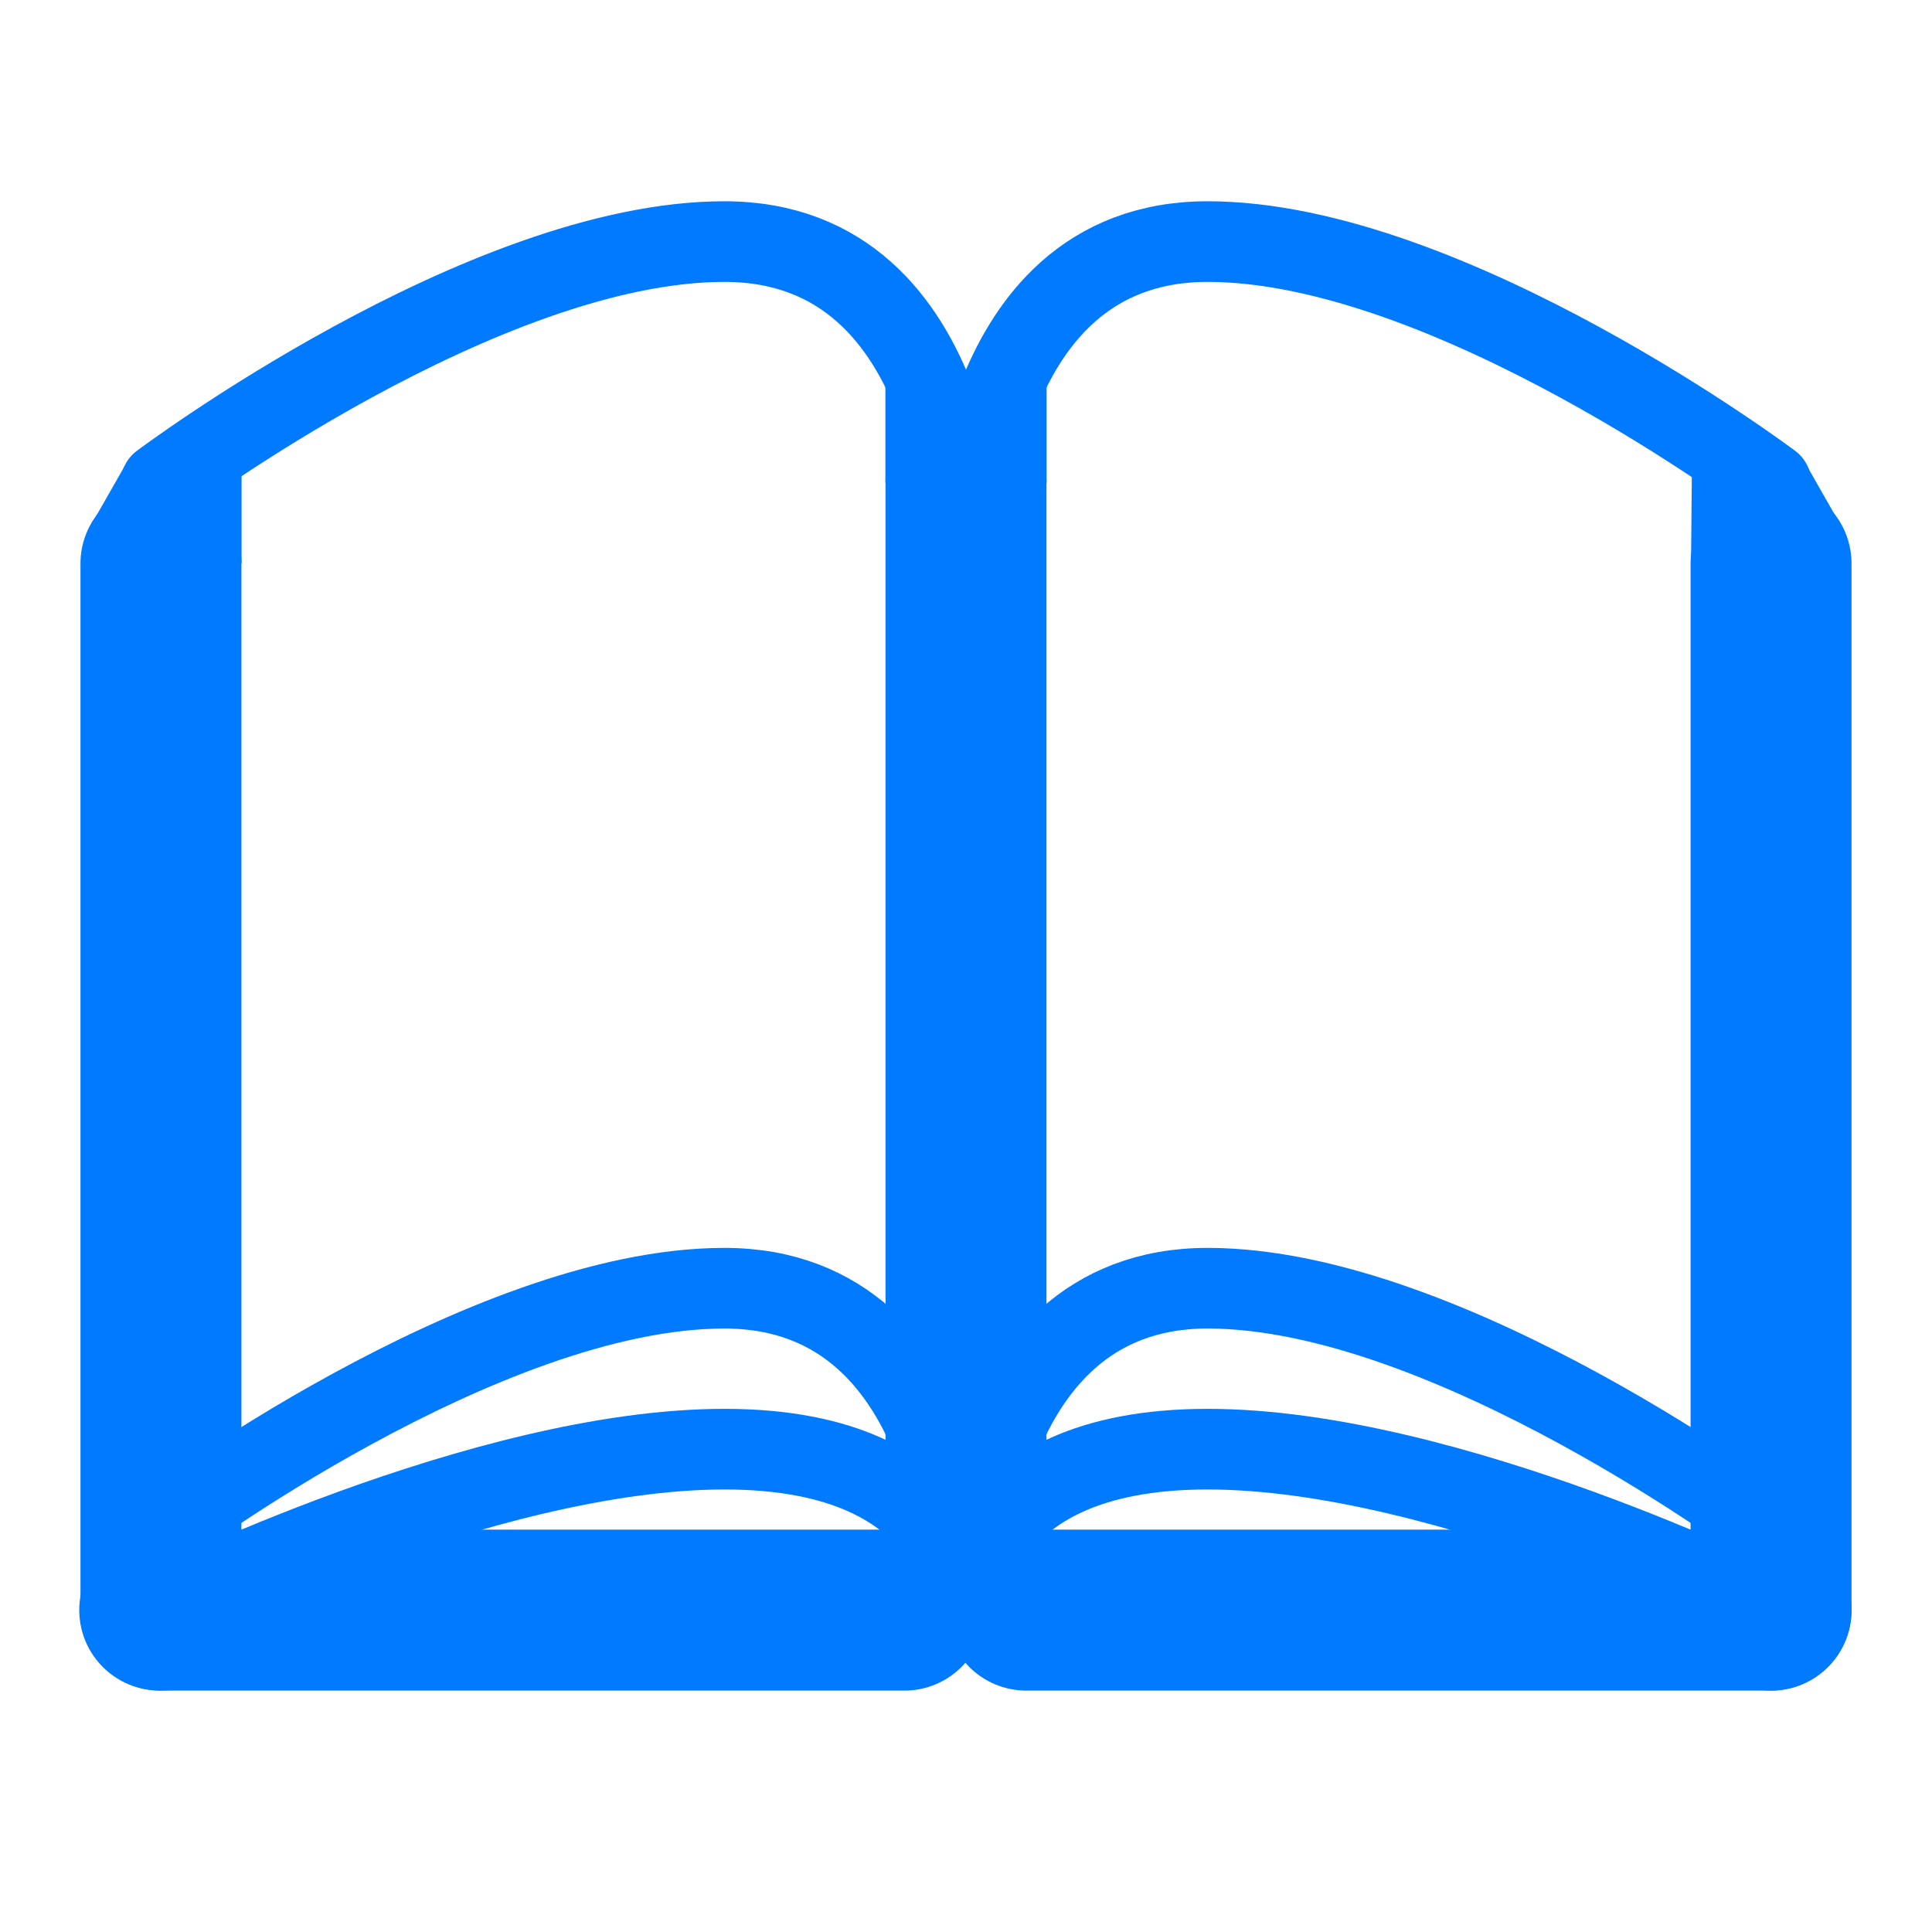
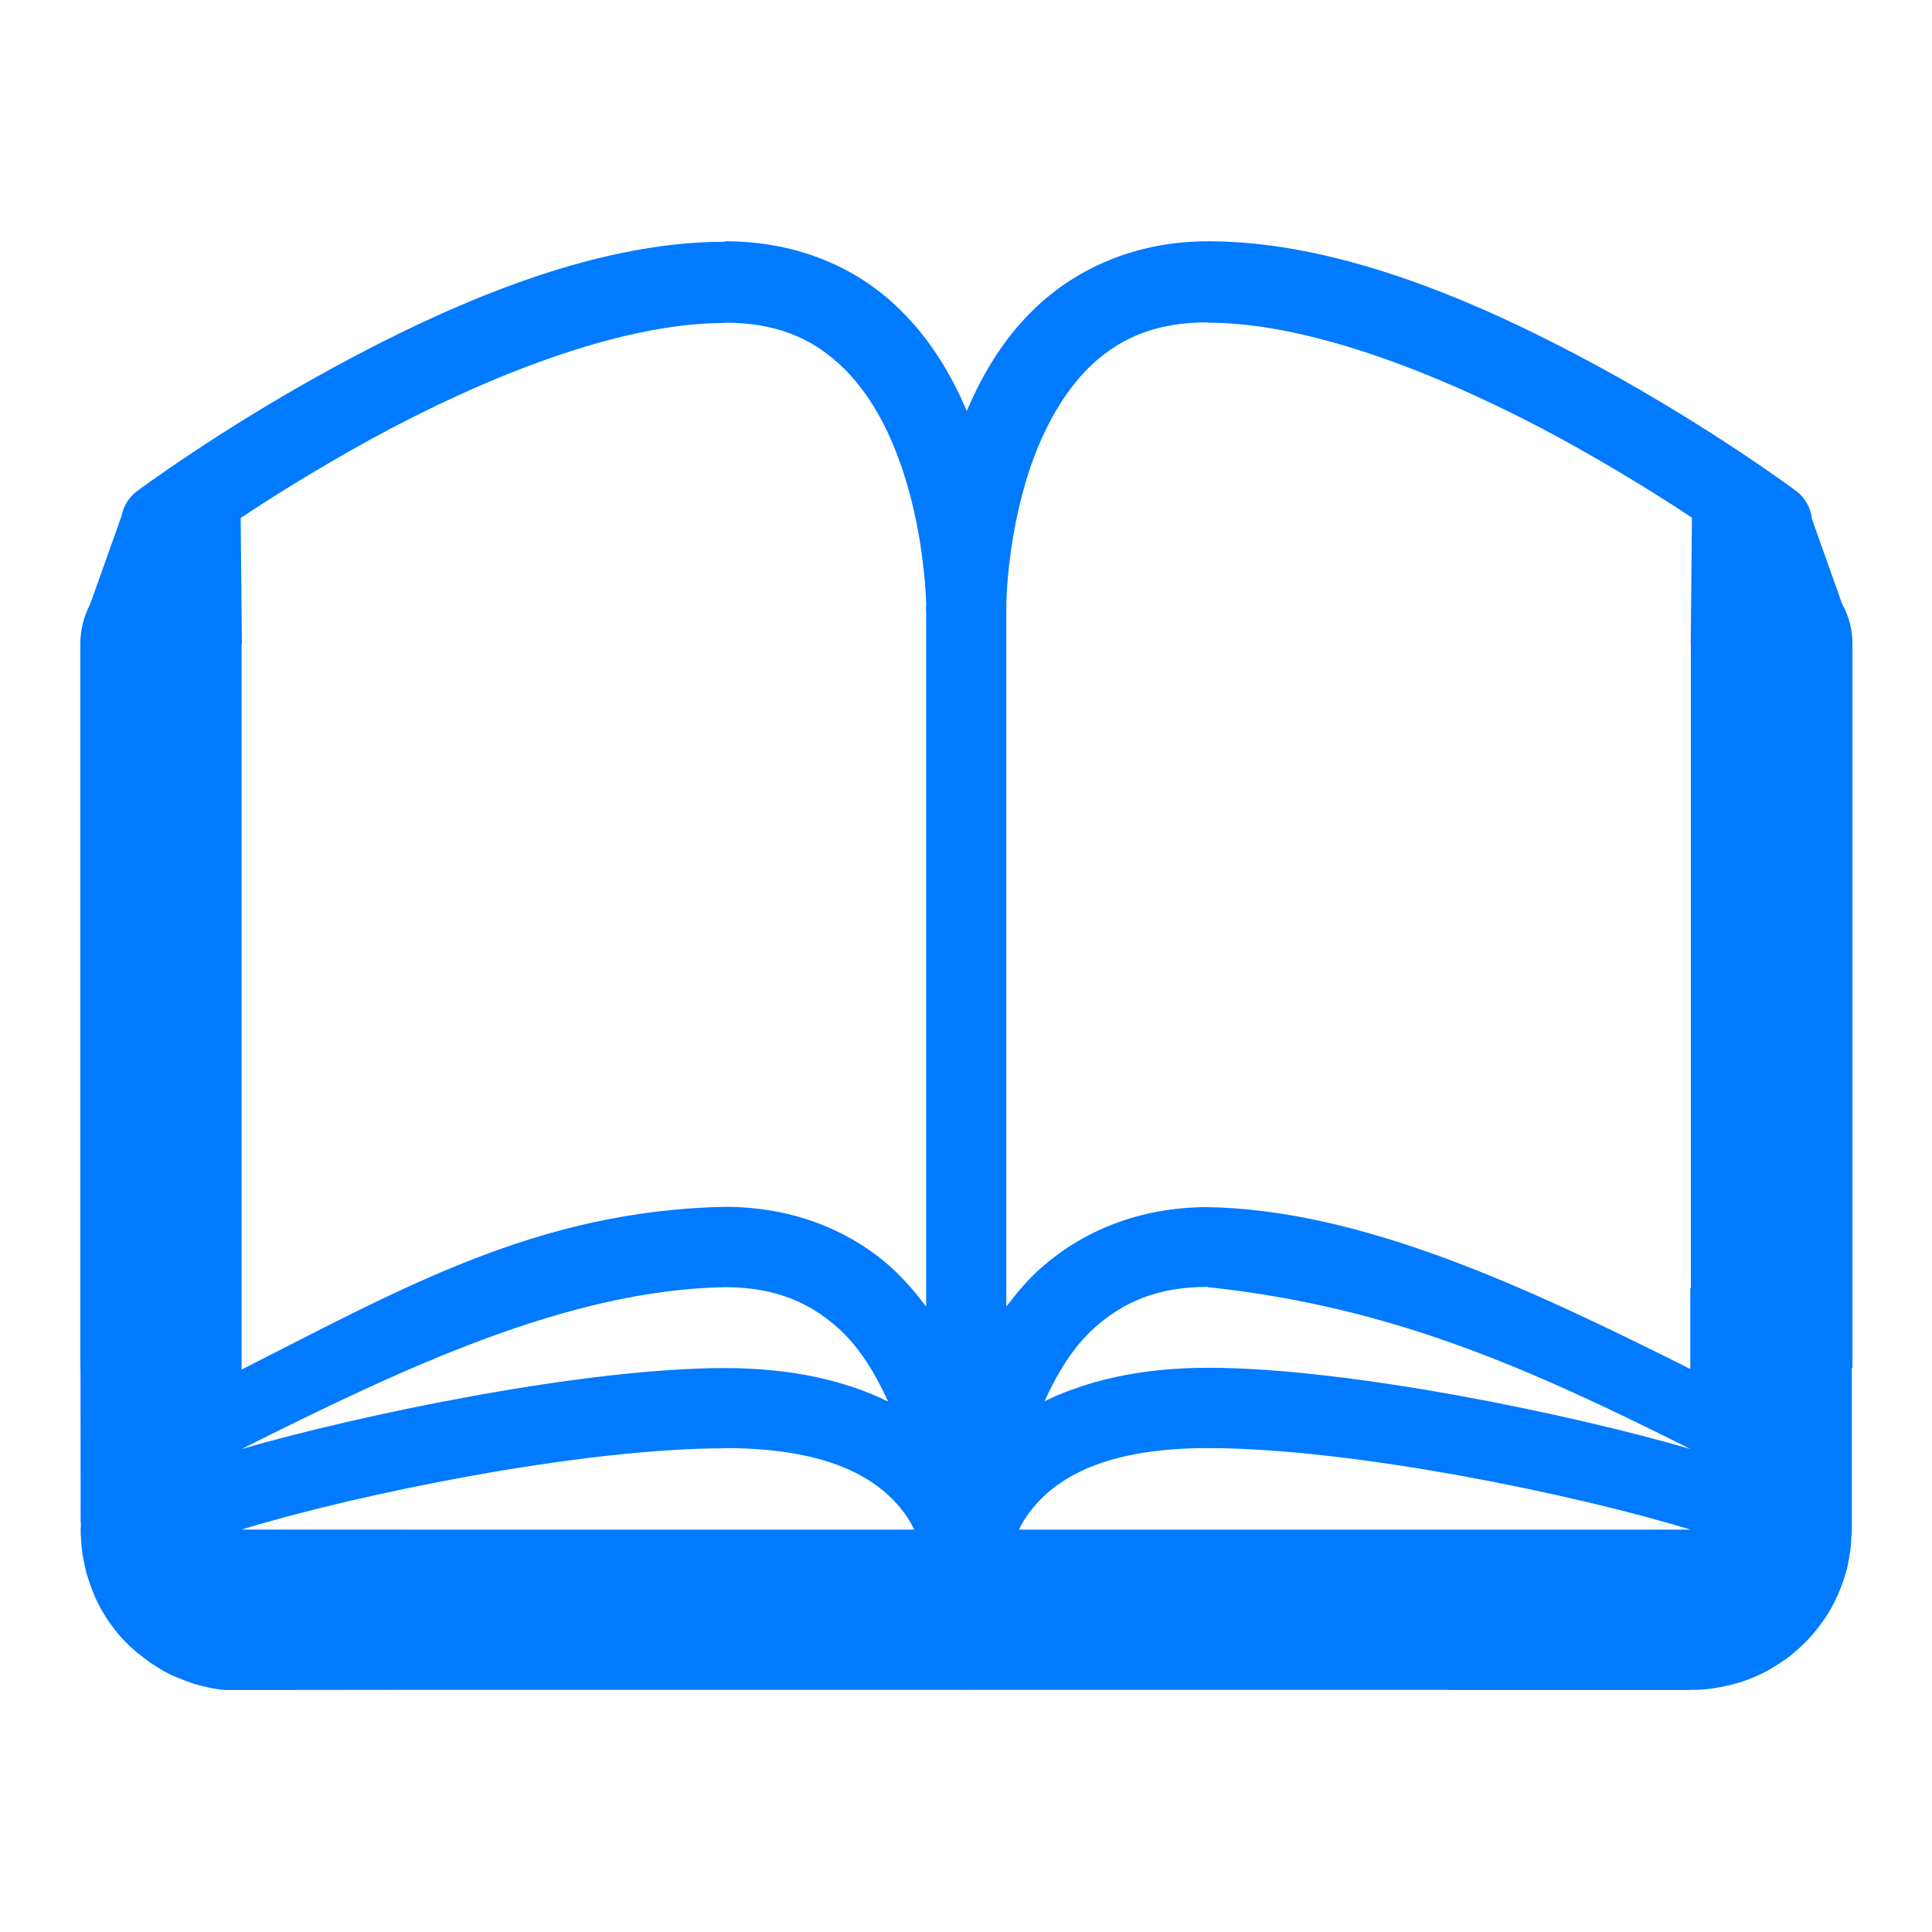
<svg xmlns="http://www.w3.org/2000/svg" width="24" height="24" viewBox="0 0 6.35 6.35" version="1.1" id="svg8">
  <defs id="defs2" />
  <g id="layer1" transform="translate(0,-290.65)">
-     <path style="fill:none;stroke:#007aff;stroke-width:0.529;stroke-linecap:round;stroke-linejoin:round;stroke-miterlimit:4;stroke-dasharray:none;stroke-opacity:1" d="m 3.175,295.677 v -3.44" id="path824" />
-     <path id="path830" d="m 5.821,295.942 v -3.44" style="fill:none;stroke:#007aff;stroke-width:0.529;stroke-linecap:round;stroke-linejoin:round;stroke-miterlimit:4;stroke-dasharray:none;stroke-opacity:1" />
-     <path style="fill:none;stroke:#007aff;stroke-width:0.529;stroke-linecap:round;stroke-linejoin:round;stroke-miterlimit:4;stroke-dasharray:none;stroke-opacity:1" d="m 0.529,295.942 v -3.44" id="path836" />
-     <path style="fill:none;stroke:#007aff;stroke-width:0.529;stroke-linecap:round;stroke-linejoin:round;stroke-miterlimit:4;stroke-dasharray:none;stroke-opacity:1" d="M 2.973,295.942 H 0.525" id="path852" />
-     <path style="fill:none;stroke:#007aff;stroke-width:0.265;stroke-linecap:round;stroke-linejoin:round;stroke-miterlimit:4;stroke-dasharray:none;stroke-opacity:1" d="m 3.175,295.942 c 0,0 -10e-8,-0.529 -0.794,-0.529 -0.794,0 -1.852,0.529 -1.852,0.529" id="path854" />
-     <path id="path856" d="m 20.637,295.942 v -3.44" style="fill:none;stroke:#000000;stroke-width:0.529;stroke-linecap:round;stroke-linejoin:round;stroke-miterlimit:4;stroke-dasharray:none;stroke-opacity:1" />
-     <path id="path858" d="m 20.637,292.502 c 0,0 0.529,-0.764 1.323,-0.764 0.794,0 1.323,0.764 1.323,0.764" style="fill:none;stroke:#000000;stroke-width:0.529;stroke-linecap:round;stroke-linejoin:round;stroke-miterlimit:4;stroke-dasharray:none;stroke-opacity:1" />
-     <path style="fill:none;stroke:#000000;stroke-width:0.529;stroke-linecap:round;stroke-linejoin:round;stroke-miterlimit:4;stroke-dasharray:none;stroke-opacity:1" d="m 23.283,295.942 v -3.44" id="path860" />
-     <path style="fill:none;stroke:#000000;stroke-width:0.529;stroke-linecap:round;stroke-linejoin:round;stroke-miterlimit:4;stroke-dasharray:none;stroke-opacity:1" d="m 20.637,295.942 c 0,0 0.529,-0.764 1.323,-0.764 0.794,0 1.323,0.764 1.323,0.764" id="path862" />
-     <path style="fill:none;stroke:#000000;stroke-width:0.529;stroke-linecap:round;stroke-linejoin:round;stroke-miterlimit:4;stroke-dasharray:none;stroke-opacity:1" d="m 20.637,292.502 c 0,0 -0.529,-0.764 -1.323,-0.764 -0.794,0 -1.323,0.764 -1.323,0.764" id="path864" />
-     <path id="path866" d="m 17.992,295.942 v -3.44" style="fill:none;stroke:#000000;stroke-width:0.529;stroke-linecap:round;stroke-linejoin:round;stroke-miterlimit:4;stroke-dasharray:none;stroke-opacity:1" />
-     <path id="path868" d="m 19.844,292.955 c 0,0 -0.212,-0.188 -0.529,-0.188 -0.318,0 -0.529,0.188 -0.529,0.188" style="fill:none;stroke:#000000;stroke-width:0.265;stroke-linecap:round;stroke-linejoin:round;stroke-miterlimit:4;stroke-dasharray:none;stroke-opacity:1" />
-     <path style="fill:none;stroke:#000000;stroke-width:0.265;stroke-linecap:round;stroke-linejoin:round;stroke-miterlimit:4;stroke-dasharray:none;stroke-opacity:1" d="m 19.844,293.825 c 0,0 -0.212,-0.188 -0.529,-0.188 -0.318,0 -0.529,0.188 -0.529,0.188" id="path870" />
-     <path id="path872" d="m 19.844,294.619 c 0,0 -0.212,-0.188 -0.529,-0.188 -0.318,0 -0.529,0.188 -0.529,0.188" style="fill:none;stroke:#000000;stroke-width:0.265;stroke-linecap:round;stroke-linejoin:round;stroke-miterlimit:4;stroke-dasharray:none;stroke-opacity:1" />
-     <path id="path874" d="m 20.637,295.942 c 0,0 -0.529,-0.265 -1.323,-0.265 -0.794,0 -1.323,0.265 -1.323,0.265" style="fill:none;stroke:#000000;stroke-width:0.529;stroke-linecap:round;stroke-linejoin:round;stroke-miterlimit:4;stroke-dasharray:none;stroke-opacity:1" />
-     <path id="path876" d="m 20.637,295.942 c 0,0 -0.529,-0.764 -1.323,-0.764 -0.794,0 -1.058,0.235 -1.058,0.235" style="fill:none;stroke:#000000;stroke-width:0.265;stroke-linecap:round;stroke-linejoin:round;stroke-miterlimit:4;stroke-dasharray:none;stroke-opacity:1" />
-     <path id="path882" d="m 3.175,295.942 c 0,0 -2e-7,-1.058 -0.794,-1.058 -0.794,0 -1.852,0.794 -1.852,0.794" style="fill:none;stroke:#007aff;stroke-width:0.265;stroke-linecap:round;stroke-linejoin:round;stroke-miterlimit:4;stroke-dasharray:none;stroke-opacity:1" />
-     <path id="path884" d="M 3.373,295.942 H 5.821" style="fill:none;stroke:#007aff;stroke-width:0.529;stroke-linecap:round;stroke-linejoin:round;stroke-miterlimit:4;stroke-dasharray:none;stroke-opacity:1" />
-     <path id="path886" d="m 3.175,295.942 c 0,0 10e-8,-0.529 0.794,-0.529 0.794,0 1.852,0.529 1.852,0.529" style="fill:none;stroke:#007aff;stroke-width:0.265;stroke-linecap:round;stroke-linejoin:round;stroke-miterlimit:4;stroke-dasharray:none;stroke-opacity:1" />
-     <path style="fill:none;stroke:#007aff;stroke-width:0.265;stroke-linecap:round;stroke-linejoin:round;stroke-miterlimit:4;stroke-dasharray:none;stroke-opacity:1" d="m 3.175,295.942 c 0,0 2e-7,-1.058 0.794,-1.058 0.794,0 1.852,0.794 1.852,0.794" id="path888" />
-     <path id="path890" d="m -23.812,296.206 v -3.704" style="fill:none;stroke:#000000;stroke-width:0.529;stroke-linecap:round;stroke-linejoin:round;stroke-miterlimit:4;stroke-dasharray:none;stroke-opacity:1" />
-     <path id="path892" d="m -23.812,292.502 c 0,0 0.529,-0.764 1.323,-0.764 0.794,0 1.323,0.764 1.323,0.764" style="fill:none;stroke:#000000;stroke-width:0.529;stroke-linecap:round;stroke-linejoin:round;stroke-miterlimit:4;stroke-dasharray:none;stroke-opacity:1" />
-     <path style="fill:none;stroke:#000000;stroke-width:0.529;stroke-linecap:round;stroke-linejoin:round;stroke-miterlimit:4;stroke-dasharray:none;stroke-opacity:1" d="m -21.167,295.942 v -3.44" id="path894" />
-     <path style="fill:none;stroke:#000000;stroke-width:0.529;stroke-linecap:round;stroke-linejoin:round;stroke-miterlimit:4;stroke-dasharray:none;stroke-opacity:1" d="m -23.812,292.502 c 0,0 -0.529,-0.764 -1.323,-0.764 -0.794,0 -1.323,0.764 -1.323,0.764" id="path896" />
-     <path id="path898" d="m -26.458,296.206 v -3.704" style="fill:none;stroke:#000000;stroke-width:0.529;stroke-linecap:round;stroke-linejoin:round;stroke-miterlimit:4;stroke-dasharray:none;stroke-opacity:1" />
-     <path id="path900" d="m -23.812,296.206 h -2.646" style="fill:none;stroke:#000000;stroke-width:0.529;stroke-linecap:round;stroke-linejoin:round;stroke-miterlimit:4;stroke-dasharray:none;stroke-opacity:1" />
-     <path id="path902" d="m -23.812,296.206 c 0,0 0,-0.529 -0.794,-0.529 -0.794,0 -1.852,0.265 -1.852,0.265" style="fill:none;stroke:#000000;stroke-width:0.265;stroke-linecap:round;stroke-linejoin:round;stroke-miterlimit:4;stroke-dasharray:none;stroke-opacity:1" />
-     <path style="fill:none;stroke:#000000;stroke-width:0.265;stroke-linecap:round;stroke-linejoin:round;stroke-miterlimit:4;stroke-dasharray:none;stroke-opacity:1" d="m -23.812,296.206 c 0,0 0,-1.058 -0.794,-1.058 -0.794,0 -1.852,0.794 -1.852,0.794" id="path904" />
-     <path style="fill:none;stroke:#000000;stroke-width:0.529;stroke-linecap:round;stroke-linejoin:round;stroke-miterlimit:4;stroke-dasharray:none;stroke-opacity:1" d="m -23.812,296.206 h 2.646" id="path906" />
-     <path style="fill:none;stroke:#000000;stroke-width:0.265;stroke-linecap:round;stroke-linejoin:round;stroke-miterlimit:4;stroke-dasharray:none;stroke-opacity:1" d="m -23.812,296.206 c 0,0 0,-0.529 0.794,-0.529 0.794,0 1.852,0.265 1.852,0.265" id="path908" />
-     <path id="path910" d="m -23.812,296.206 c 0,0 0,-1.058 0.794,-1.058 0.794,0 1.852,0.794 1.852,0.794" style="fill:none;stroke:#000000;stroke-width:0.265;stroke-linecap:round;stroke-linejoin:round;stroke-miterlimit:4;stroke-dasharray:none;stroke-opacity:1" />
-     <path id="path912" d="m 3.175,292.502 c 0,0 2e-7,-1.058 0.794,-1.058 0.794,0 1.852,0.794 1.852,0.794" style="fill:none;stroke:#007aff;stroke-width:0.265;stroke-linecap:round;stroke-linejoin:round;stroke-miterlimit:4;stroke-dasharray:none;stroke-opacity:1" />
-     <path style="fill:none;stroke:#007aff;stroke-width:0.265;stroke-linecap:round;stroke-linejoin:round;stroke-miterlimit:4;stroke-dasharray:none;stroke-opacity:1" d="m 3.175,292.502 c 0,0 -2e-7,-1.058 -0.794,-1.058 -0.794,0 -1.852,0.794 -1.852,0.794" id="path914" />
-     <path style="fill:#007aff;stroke:none;stroke-width:0.265px;stroke-linecap:butt;stroke-linejoin:miter;stroke-opacity:1;fill-opacity:1" d="m 0.794,292.502 v -0.529 l -0.265,0.265 z" id="path934" />
-     <path style="fill:#007aff;stroke:none;stroke-width:0.265px;stroke-linecap:butt;stroke-linejoin:miter;stroke-opacity:1;fill-opacity:1" d="m 3.44,292.237 v -0.529 l -0.265,0.529 z" id="path936" />
-     <path style="fill:#007aff;stroke:none;stroke-width:0.265px;stroke-linecap:butt;stroke-linejoin:miter;stroke-opacity:1;fill-opacity:1" d="M 2.91,292.237 H 3.175 L 2.91,291.708 Z" id="path938" />
-     <path style="fill:#007aff;stroke:none;stroke-width:0.265px;stroke-linecap:butt;stroke-linejoin:miter;stroke-opacity:1;fill-opacity:1" d="m 0.408,292.185 -0.093,0.163 0.106,0.024 0.088,-0.164 z" id="path942" />
-     <path id="path944" d="m 5.941,292.185 0.093,0.163 -0.106,0.024 -0.088,-0.164 z" style="fill:#007aff;stroke:none;stroke-width:0.265px;stroke-linecap:butt;stroke-linejoin:miter;stroke-opacity:1;fill-opacity:1" />
-     <path style="fill:#007aff;stroke:none;stroke-width:0.265px;stroke-linecap:butt;stroke-linejoin:miter;stroke-opacity:1;fill-opacity:1" d="m 5.558,292.5 0.004,-0.44 0.259,0.442 z" id="path946" />
-     <path id="path948" d="m -15.346,295.942 v -3.704" style="fill:none;stroke:#000000;stroke-width:0.529;stroke-linecap:round;stroke-linejoin:round;stroke-miterlimit:4;stroke-dasharray:none;stroke-opacity:1" />
-     <path style="fill:none;stroke:#000000;stroke-width:0.529;stroke-linecap:round;stroke-linejoin:round;stroke-miterlimit:4;stroke-dasharray:none;stroke-opacity:1" d="m -12.7,295.942 v -3.44" id="path950" />
-     <path id="path952" d="m -17.992,295.942 v -3.44" style="fill:none;stroke:#000000;stroke-width:0.529;stroke-linecap:round;stroke-linejoin:round;stroke-miterlimit:4;stroke-dasharray:none;stroke-opacity:1" />
-     <path id="path954" d="m -15.346,295.942 h -2.646" style="fill:none;stroke:#000000;stroke-width:0.529;stroke-linecap:round;stroke-linejoin:round;stroke-miterlimit:4;stroke-dasharray:none;stroke-opacity:1" />
-     <path id="path956" d="m -15.346,295.942 c 0,0 0,-0.529 -0.794,-0.529 -0.794,0 -1.852,0.265 -1.852,0.265" style="fill:none;stroke:#000000;stroke-width:0.265;stroke-linecap:round;stroke-linejoin:round;stroke-miterlimit:4;stroke-dasharray:none;stroke-opacity:1" />
-     <path style="fill:none;stroke:#000000;stroke-width:0.265;stroke-linecap:round;stroke-linejoin:round;stroke-miterlimit:4;stroke-dasharray:none;stroke-opacity:1" d="m -15.346,295.942 c 0,0 0,-1.058 -0.794,-1.058 -0.794,0 -1.852,0.794 -1.852,0.794" id="path958" />
-     <path style="fill:none;stroke:#000000;stroke-width:0.529;stroke-linecap:round;stroke-linejoin:round;stroke-miterlimit:4;stroke-dasharray:none;stroke-opacity:1" d="M -15.346,295.942 H -12.7" id="path960" />
-     <path style="fill:none;stroke:#000000;stroke-width:0.265;stroke-linecap:round;stroke-linejoin:round;stroke-miterlimit:4;stroke-dasharray:none;stroke-opacity:1" d="m -15.346,295.942 c 0,0 0,-0.529 0.794,-0.529 0.794,0 1.852,0.265 1.852,0.265" id="path962" />
-     <path id="path964" d="m -15.346,295.942 c 0,0 0,-1.058 0.794,-1.058 0.794,0 1.852,0.794 1.852,0.794" style="fill:none;stroke:#000000;stroke-width:0.265;stroke-linecap:round;stroke-linejoin:round;stroke-miterlimit:4;stroke-dasharray:none;stroke-opacity:1" />
-     <path style="fill:none;stroke:#000000;stroke-width:0.265;stroke-linecap:round;stroke-linejoin:round;stroke-miterlimit:4;stroke-dasharray:none;stroke-opacity:1" d="m -15.346,292.502 c 0,0 0,-1.058 0.794,-1.058 0.794,0 1.852,0.794 1.852,0.794" id="path966" />
-     <path id="path968" d="m -15.346,292.502 c 0,0 0,-1.058 -0.794,-1.058 -0.794,0 -1.852,0.794 -1.852,0.794" style="fill:none;stroke:#000000;stroke-width:0.265;stroke-linecap:round;stroke-linejoin:round;stroke-miterlimit:4;stroke-dasharray:none;stroke-opacity:1" />
-     <path id="path970" d="m -17.727,292.502 v -0.529 l -0.265,0.265 z" style="fill:#000000;stroke:none;stroke-width:0.265px;stroke-linecap:butt;stroke-linejoin:miter;stroke-opacity:1" />
-     <path id="path972" d="m -15.081,292.237 v -0.529 l -0.265,0.529 z" style="fill:#000000;stroke:none;stroke-width:0.265px;stroke-linecap:butt;stroke-linejoin:miter;stroke-opacity:1" />
-     <path id="path974" d="m -15.61,292.237 h 0.265 l -0.265,-0.529 z" style="fill:#000000;stroke:none;stroke-width:0.265px;stroke-linecap:butt;stroke-linejoin:miter;stroke-opacity:1" />
-     <path id="path976" d="m -18.113,292.185 -0.093,0.163 0.106,0.024 0.088,-0.164 z" style="fill:#000000;stroke:none;stroke-width:0.265px;stroke-linecap:butt;stroke-linejoin:miter;stroke-opacity:1" />
-     <path style="fill:#000000;stroke:none;stroke-width:0.265px;stroke-linecap:butt;stroke-linejoin:miter;stroke-opacity:1" d="m -12.58,292.185 0.093,0.163 -0.106,0.024 -0.088,-0.164 z" id="path978" />
-     <path id="path980" d="m -12.963,292.5 0.004,-0.44 0.259,0.442 z" style="fill:#000000;stroke:none;stroke-width:0.265px;stroke-linecap:butt;stroke-linejoin:miter;stroke-opacity:1" />
+     <path style="color:#000000;font-style:normal;font-variant:normal;font-weight:normal;font-stretch:normal;font-size:medium;line-height:normal;font-family:sans-serif;font-variant-ligatures:normal;font-variant-position:normal;font-variant-caps:normal;font-variant-numeric:normal;font-variant-alternates:normal;font-feature-settings:normal;text-indent:0;text-align:start;text-decoration:none;text-decoration-line:none;text-decoration-style:solid;text-decoration-color:#000000;letter-spacing:normal;word-spacing:normal;text-transform:none;writing-mode:lr-tb;direction:ltr;text-orientation:mixed;dominant-baseline:auto;baseline-shift:baseline;text-anchor:start;white-space:normal;shape-padding:0;clip-rule:nonzero;display:inline;overflow:visible;visibility:visible;opacity:1;isolation:auto;mix-blend-mode:normal;color-interpolation:sRGB;color-interpolation-filters:linearRGB;solid-color:#000000;solid-opacity:1;vector-effect:none;fill:#007aff;fill-opacity:1;fill-rule:nonzero;stroke:none;stroke-width:0.265;stroke-linecap:round;stroke-linejoin:round;stroke-miterlimit:4;stroke-dasharray:none;stroke-dashoffset:0;stroke-opacity:1;color-rendering:auto;image-rendering:auto;shape-rendering:auto;text-rendering:auto;enable-background:accumulate" d="m 2.382,291.444 v 5.2e-4 c -0.441,0 -0.914,0.211 -1.287,0.414 -0.373,0.203 -0.645,0.406 -0.645,0.406 -0.026,0.02 -0.044,0.048 -0.05,0.08 l -0.104,0.292 c -0.021,0.04 -0.032,0.085 -0.032,0.13 v 2.096 0.288 h 5.159e-4 l 5.159e-4,0.505 h 0.001 c -5.292e-4,0.008 -8.758e-4,0.016 -0.001,0.024 8.01e-5,0.012 5.98e-4,0.025 0.002,0.037 0.001,0.018 0.003,0.035 0.006,0.052 0.003,0.018 0.007,0.035 0.011,0.052 0.005,0.017 0.011,0.033 0.017,0.05 0.006,0.017 0.013,0.033 0.021,0.049 0.008,0.016 0.017,0.031 0.026,0.046 0.01,0.015 0.02,0.029 0.031,0.043 0.011,0.014 0.022,0.027 0.035,0.039 0.012,0.013 0.025,0.025 0.039,0.036 0.014,0.011 0.028,0.022 0.042,0.032 0.015,0.01 0.03,0.019 0.045,0.028 0.015,0.008 0.031,0.016 0.048,0.022 0.016,0.007 0.033,0.013 0.05,0.019 0.017,0.005 0.034,0.009 0.052,0.013 0.016,0.003 0.032,0.006 0.049,0.007 h 0.055 0.052 5.16e-4 l 0.478,-5.3e-4 h 1.828 c 0.008,4e-4 0.017,4e-4 0.025,0 h 1.585 v 5.3e-4 h 0.794 v -5.3e-4 h 0.018 c 0.012,-2.9e-4 0.023,-9.8e-4 0.035,-0.002 0.018,-0.002 0.035,-0.005 0.052,-0.008 0.017,-0.004 0.035,-0.008 0.052,-0.013 0.017,-0.005 0.033,-0.011 0.05,-0.018 0.016,-0.007 0.032,-0.014 0.048,-0.023 0.015,-0.009 0.03,-0.018 0.045,-0.028 0.015,-0.01 0.029,-0.02 0.042,-0.032 0.014,-0.011 0.026,-0.024 0.039,-0.036 0.012,-0.013 0.024,-0.026 0.035,-0.04 0.011,-0.014 0.021,-0.028 0.031,-0.043 0.01,-0.015 0.018,-0.03 0.026,-0.046 0.008,-0.016 0.015,-0.032 0.021,-0.048 0.007,-0.016 0.012,-0.033 0.017,-0.05 0.005,-0.017 0.008,-0.034 0.011,-0.052 0.003,-0.017 0.005,-0.035 0.006,-0.053 9.525e-4,-0.012 0.001,-0.025 0.002,-0.037 v -0.529 h 0.002 v -2.377 c 7.673e-4,-0.047 -0.011,-0.093 -0.034,-0.134 l -0.099,-0.279 c -0.004,-0.037 -0.023,-0.071 -0.053,-0.093 0,0 -0.272,-0.203 -0.644,-0.406 -0.373,-0.203 -0.846,-0.414 -1.287,-0.414 -0.228,0 -0.413,0.081 -0.547,0.199 -0.116,0.103 -0.193,0.231 -0.247,0.359 -0.054,-0.128 -0.131,-0.255 -0.247,-0.359 -0.133,-0.119 -0.319,-0.199 -0.547,-0.199 z m 1.588,0.266 v 5.1e-4 c 0.353,0 0.805,0.188 1.16,0.381 0.173,0.095 0.323,0.188 0.431,0.26 l -0.004,0.417 h 5.292e-4 c -6.1e-6,0.001 -6.1e-6,0.002 0,0.003 v 2.113 h -0.002 v 0.265 c -0.529,-0.265 -1.076,-0.523 -1.586,-0.532 -0.228,0 -0.413,0.081 -0.547,0.199 -0.044,0.039 -0.081,0.083 -0.115,0.128 v -2.287 c 4.763e-4,-0.007 4.763e-4,-0.013 0,-0.02 5.3e-6,-6.9e-4 5.3e-6,-10e-4 0,-0.002 0,0 0.002,-0.245 0.091,-0.483 0.045,-0.119 0.11,-0.232 0.199,-0.312 0.09,-0.08 0.202,-0.131 0.371,-0.131 z m -1.588,5.1e-4 c 0.169,0 0.281,0.051 0.371,0.131 0.09,0.08 0.155,0.193 0.199,0.312 0.089,0.237 0.092,0.483 0.092,0.483 -8.732e-4,0.009 -8.732e-4,0.018 0,0.026 v 2.282 c -0.034,-0.045 -0.071,-0.089 -0.115,-0.129 -0.133,-0.119 -0.319,-0.199 -0.547,-0.199 -0.616,0.013 -1.059,0.267 -1.588,0.535 v -0.29 -2.094 -0.001 h 0.001 l -0.004,-0.414 c 0.108,-0.072 0.257,-0.165 0.43,-0.26 0.355,-0.194 0.807,-0.381 1.16,-0.381 z m 0,3.17 c 0.169,0 0.281,0.053 0.371,0.133 0.072,0.064 0.124,0.151 0.166,0.243 -0.135,-0.066 -0.309,-0.11 -0.537,-0.11 -0.466,0 -1.205,0.155 -1.588,0.266 0.529,-0.265 1.071,-0.522 1.588,-0.532 z m 1.588,0 c 0.607,0.065 1.057,0.267 1.586,0.532 -0.383,-0.112 -1.12,-0.267 -1.586,-0.267 -0.228,0 -0.403,0.045 -0.537,0.11 0.042,-0.092 0.094,-0.179 0.166,-0.243 0.09,-0.08 0.202,-0.133 0.371,-0.133 z m -1.588,0.529 c 0.367,0 0.516,0.114 0.59,0.213 0.014,0.019 0.024,0.037 0.033,0.055 h -1.397 l -0.814,-2.7e-4 c 0.374,-0.115 1.112,-0.267 1.588,-0.267 z m 1.588,0 c 0.476,0 1.212,0.153 1.586,0.268 H 5.027 4.763 3.349 c 0.009,-0.018 0.019,-0.036 0.033,-0.055 0.074,-0.098 0.221,-0.213 0.588,-0.213 z" id="path1093-3" />
  </g>
</svg>
